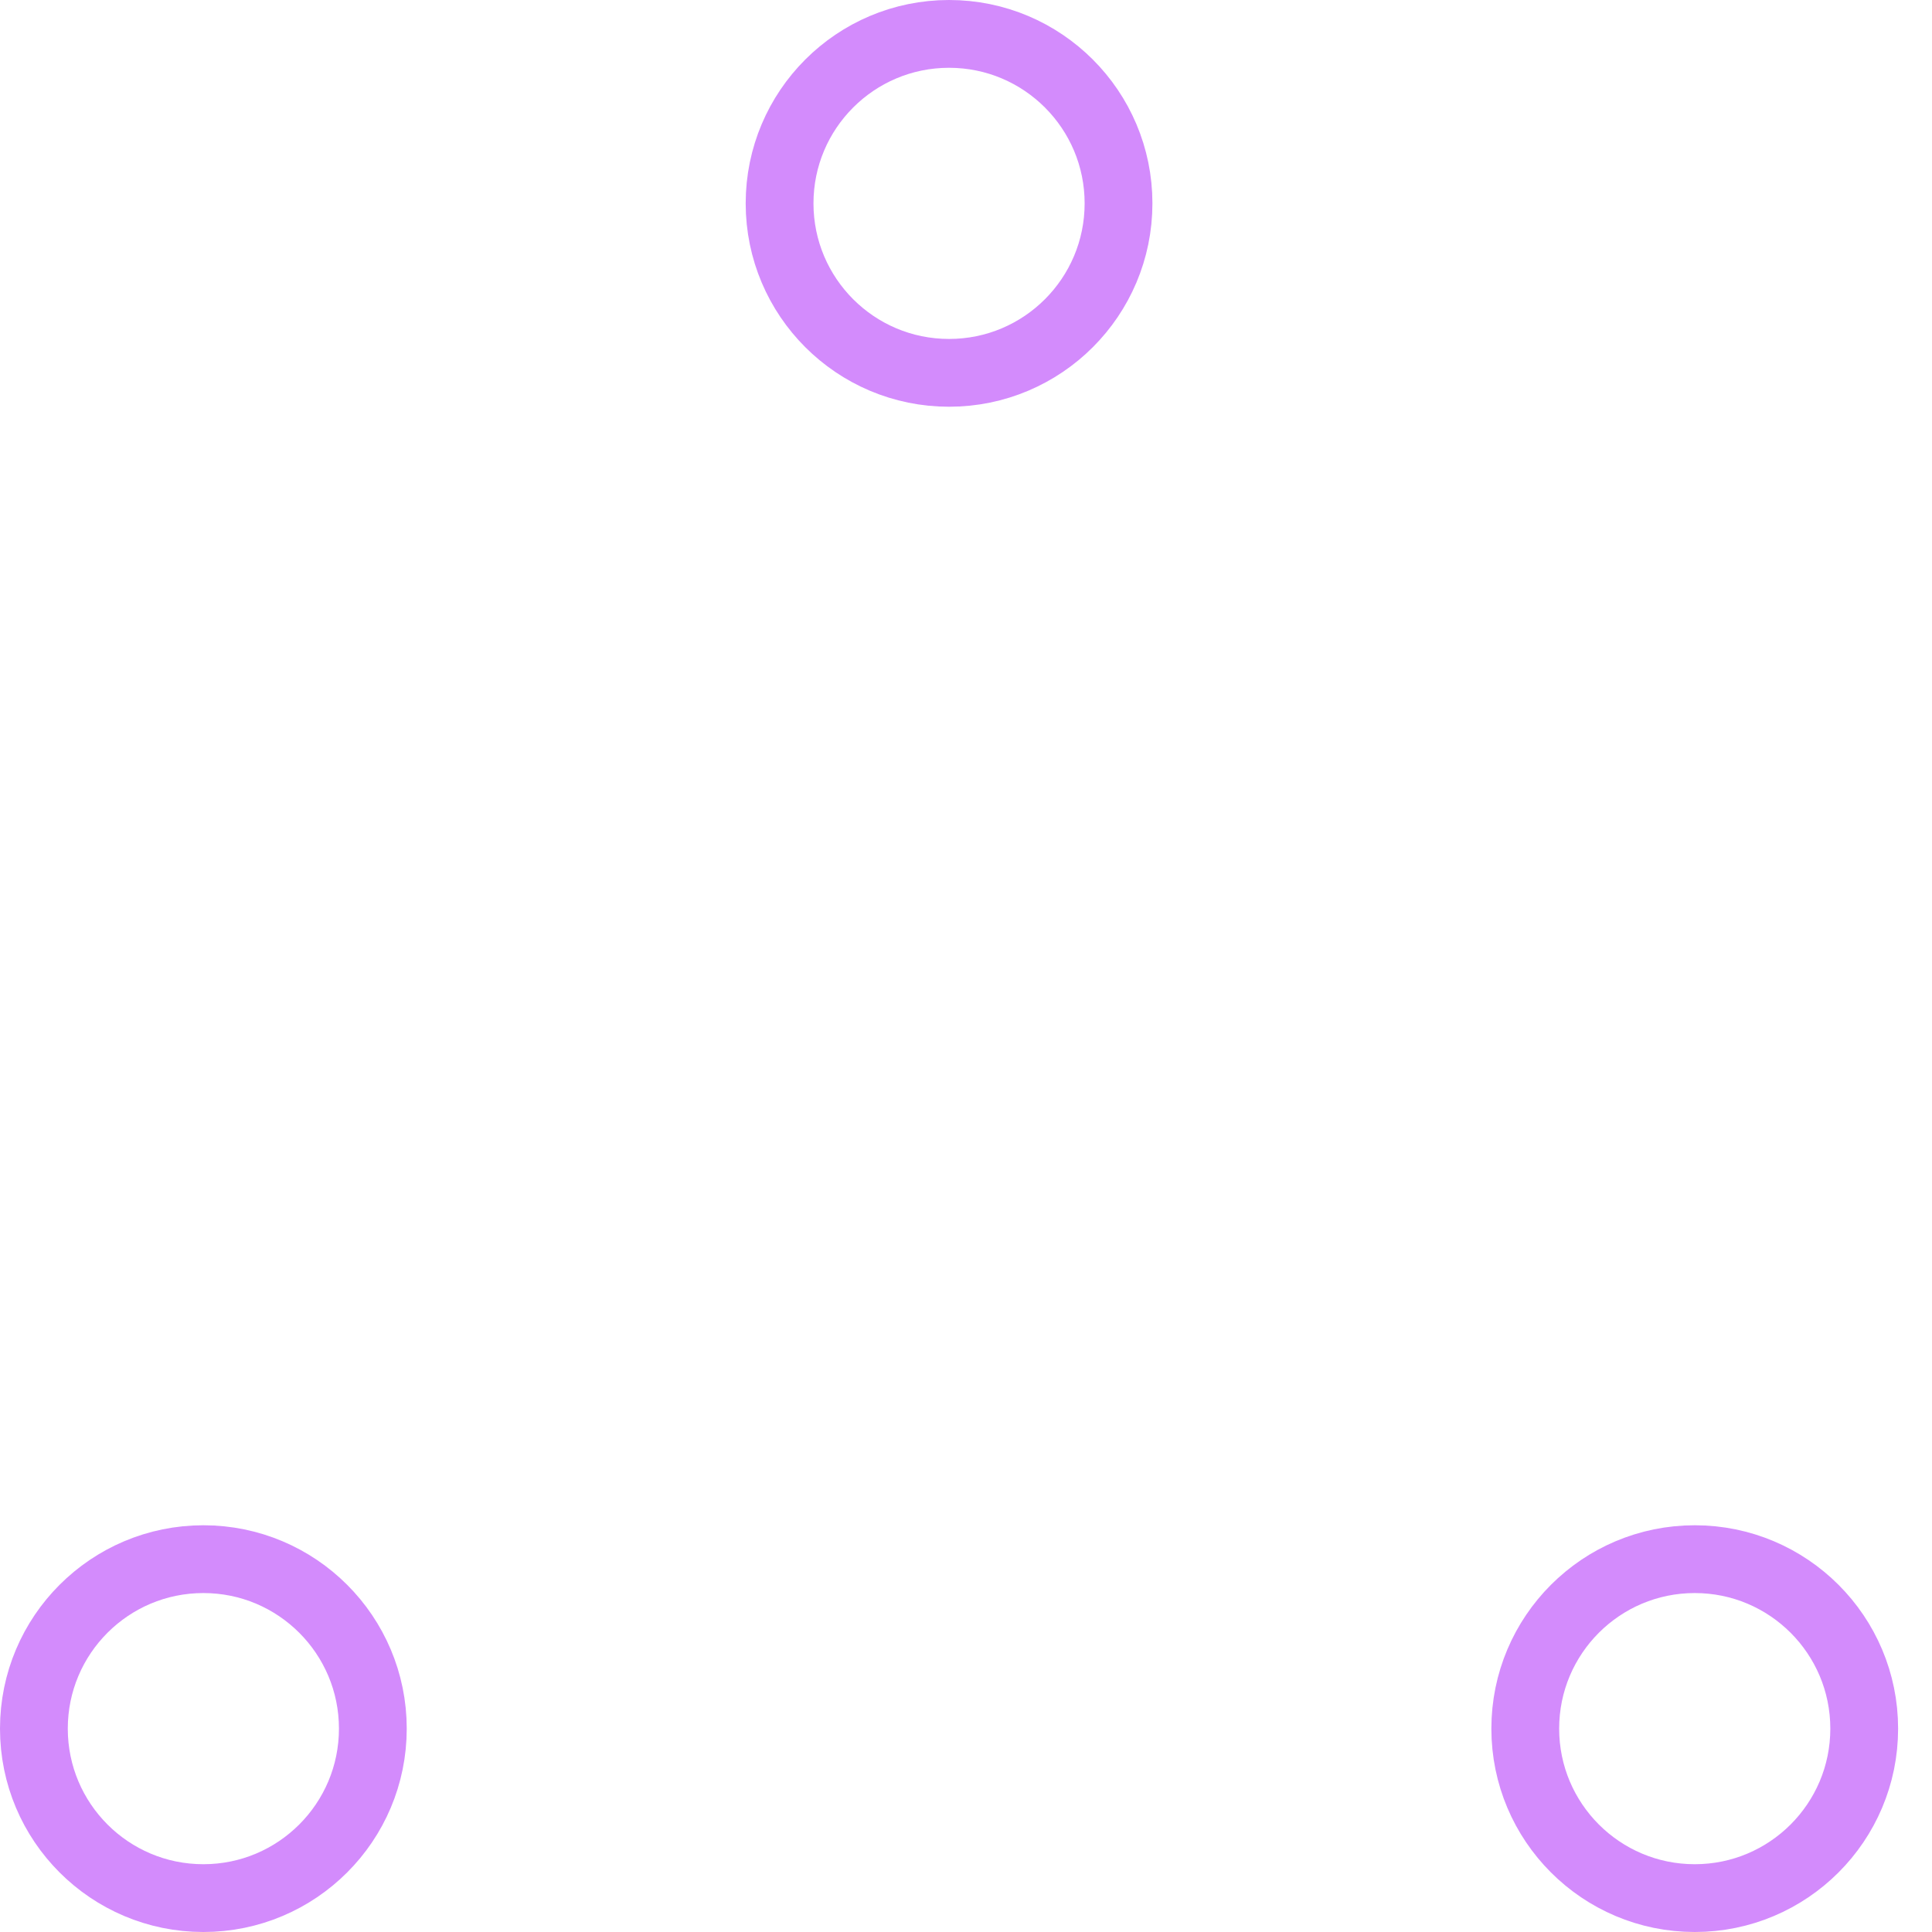
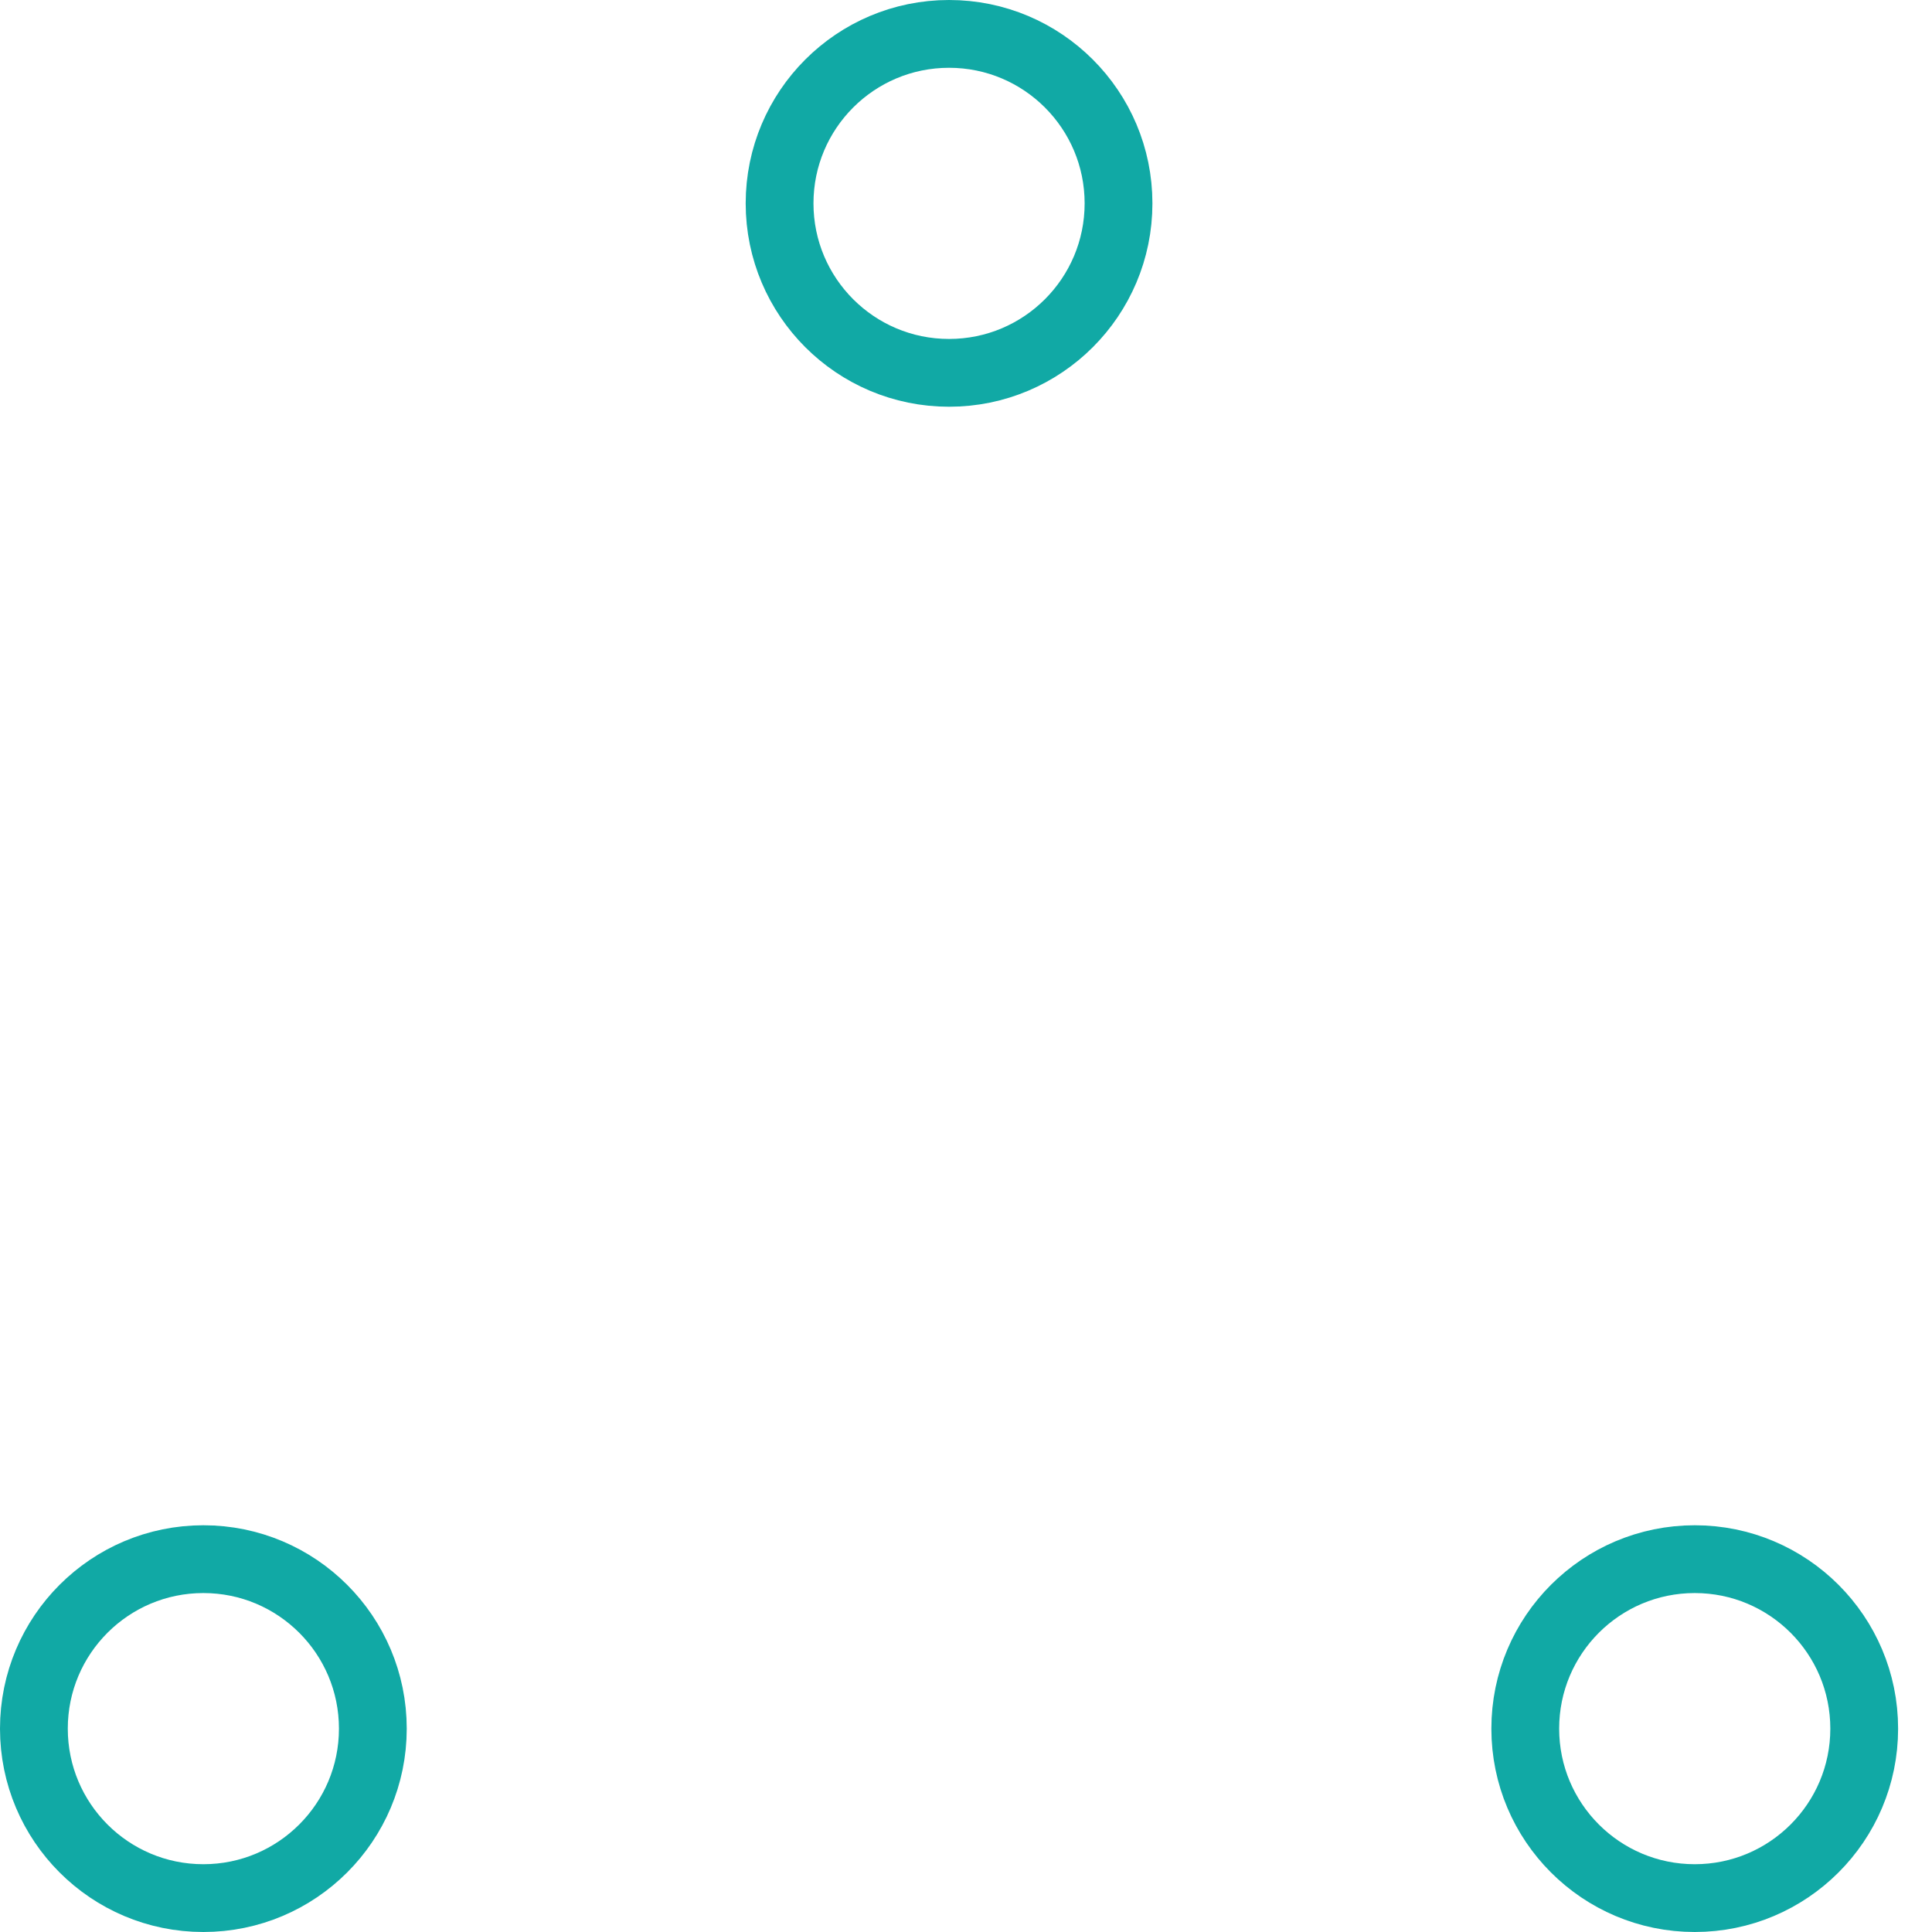
- <svg xmlns="http://www.w3.org/2000/svg" width="80" height="80" viewBox="0 0 57 57" stroke="#d38bfc">
+ <svg xmlns="http://www.w3.org/2000/svg" width="80" height="80" viewBox="0 0 57 57" stroke="#00A39FEE">
  <g fill="none" fill-rule="evenodd">
    <g transform="translate(1 1)" stroke-width="2">
      <circle cx="5" cy="50" r="5">
        <animate attributeName="cy" begin="0s" dur="2.2s" values="50;5;50;50" calcMode="linear" repeatCount="indefinite" />
        <animate attributeName="cx" begin="0s" dur="2.2s" values="5;27;49;5" calcMode="linear" repeatCount="indefinite" />
      </circle>
      <circle cx="27" cy="5" r="5">
        <animate attributeName="cy" begin="0s" dur="2.2s" from="5" to="5" values="5;50;50;5" calcMode="linear" repeatCount="indefinite" />
        <animate attributeName="cx" begin="0s" dur="2.2s" from="27" to="27" values="27;49;5;27" calcMode="linear" repeatCount="indefinite" />
      </circle>
      <circle cx="49" cy="50" r="5">
        <animate attributeName="cy" begin="0s" dur="2.2s" values="50;50;5;50" calcMode="linear" repeatCount="indefinite" />
        <animate attributeName="cx" from="49" to="49" begin="0s" dur="2.2s" values="49;5;27;49" calcMode="linear" repeatCount="indefinite" />
      </circle>
    </g>
  </g>
</svg>
